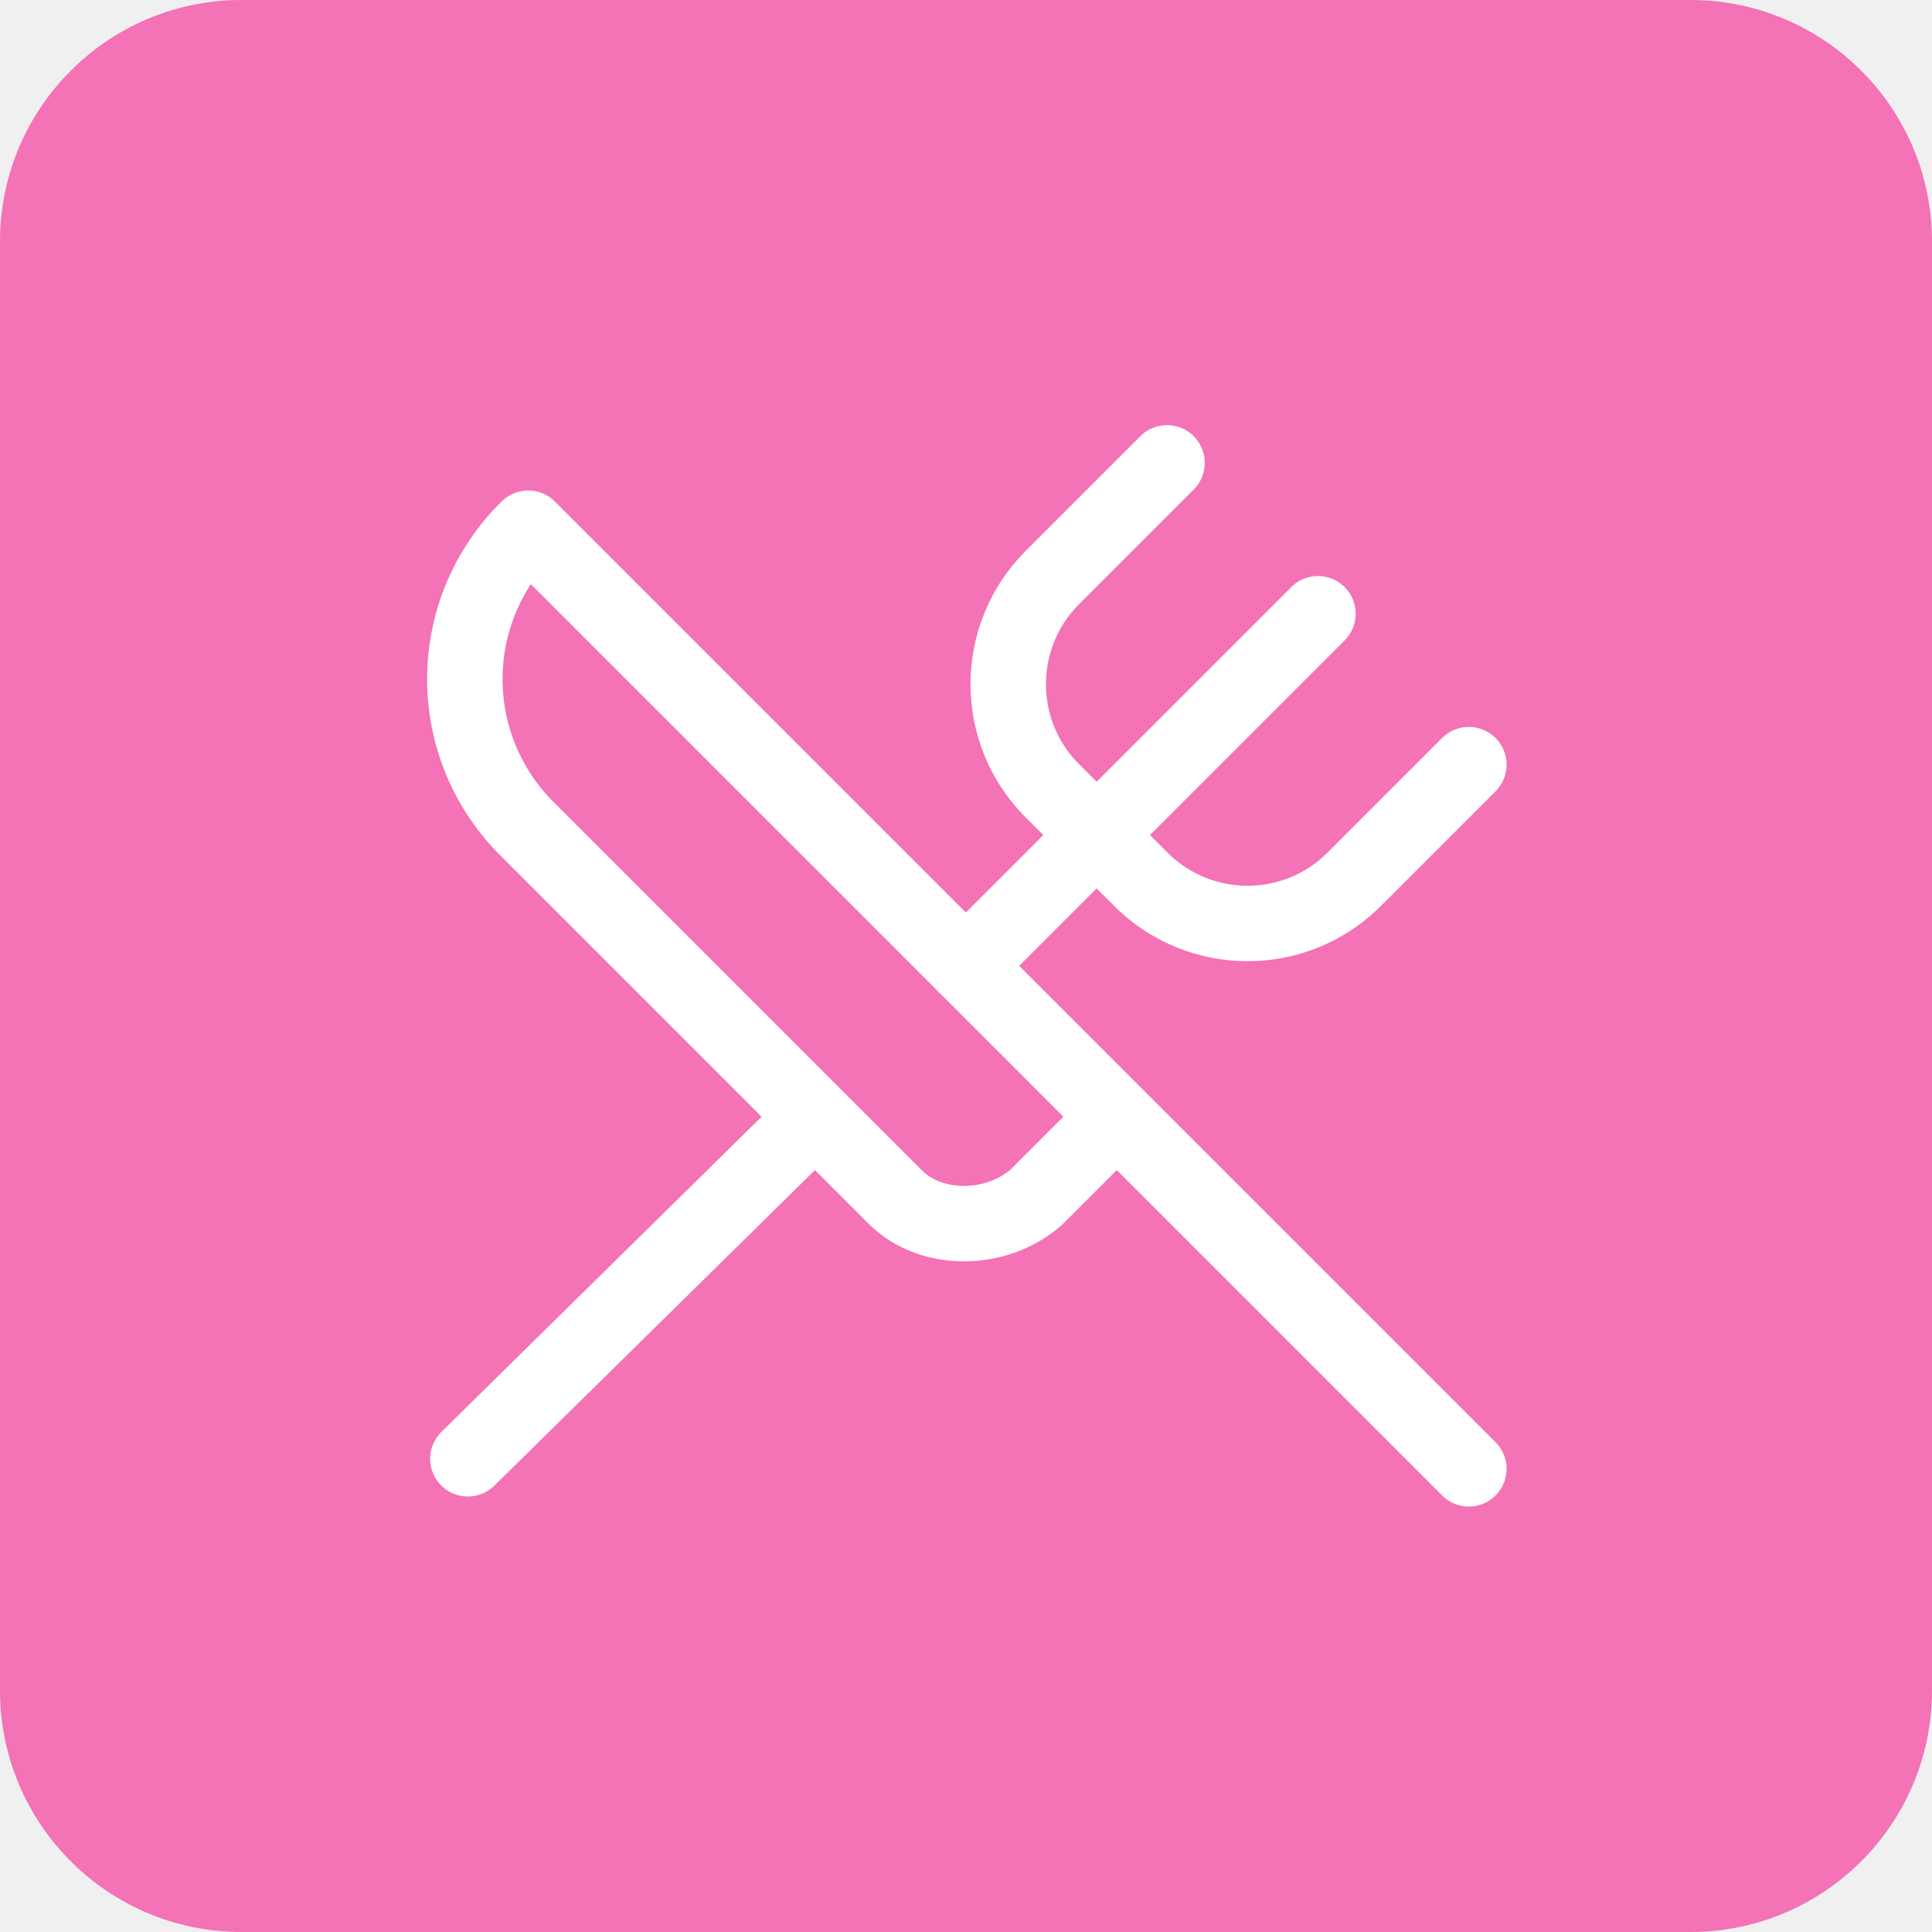
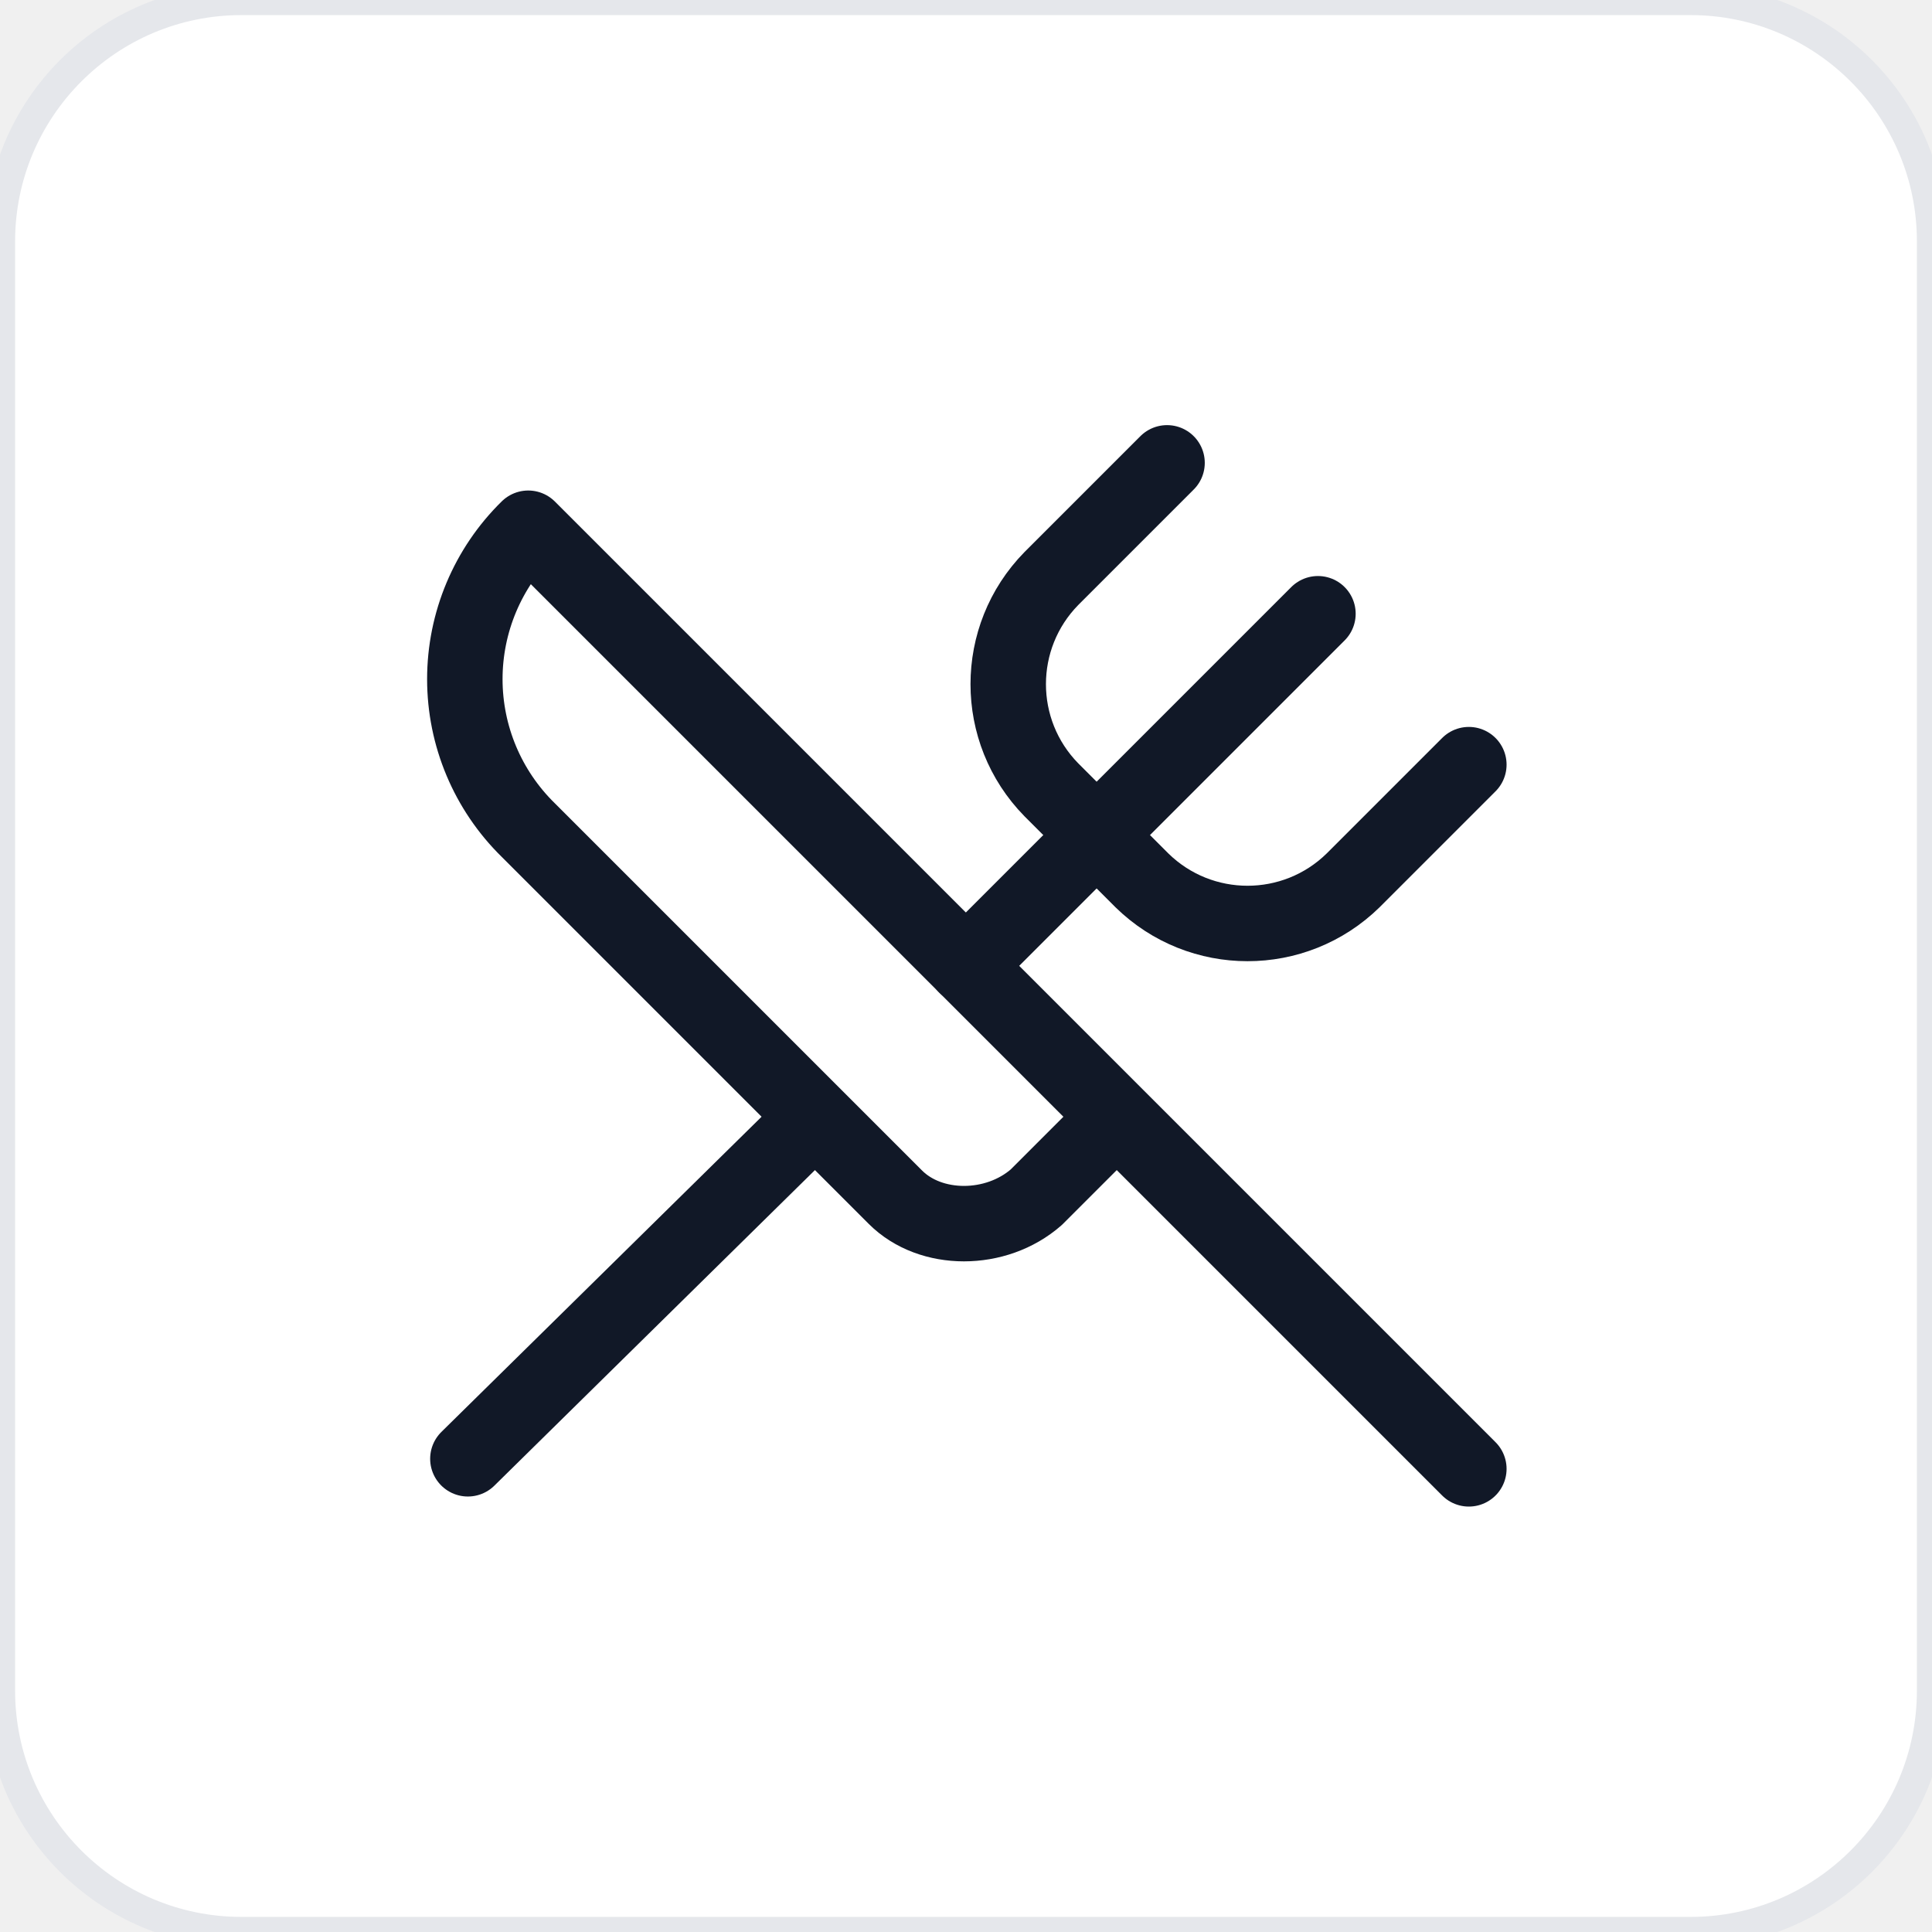
<svg xmlns="http://www.w3.org/2000/svg" width="512" height="512" viewBox="0 0 512 512">
-   <rect width="512" height="512" rx="64" fill="#f472b6" />
-   <g transform="translate(96, 96) scale(13.33)" fill="none" stroke="white" stroke-width="1.5" stroke-linecap="round" stroke-linejoin="round">
+   <rect width="512" height="512" rx="64" fill="#ffffff" stroke="#e5e7eb" stroke-width="8" />
+   <g transform="translate(96, 96) scale(13.33)" fill="none" stroke="#111827" stroke-width="1.5" stroke-linecap="round" stroke-linejoin="round">
    <path d="m16 2-2.3 2.3a3 3 0 0 0 0 4.2l1.8 1.8a3 3 0 0 0 4.2 0L22 8" />
    <path d="M15 15 3.3 3.3a4.2 4.2 0 0 0 0 6l7.3 7.3c.7.7 2 .7 2.8 0L15 15Zm0 0 7 7" />
    <path d="m2.1 21.8 6.4-6.3" />
    <path d="m19 5-7 7" />
  </g>
</svg>
